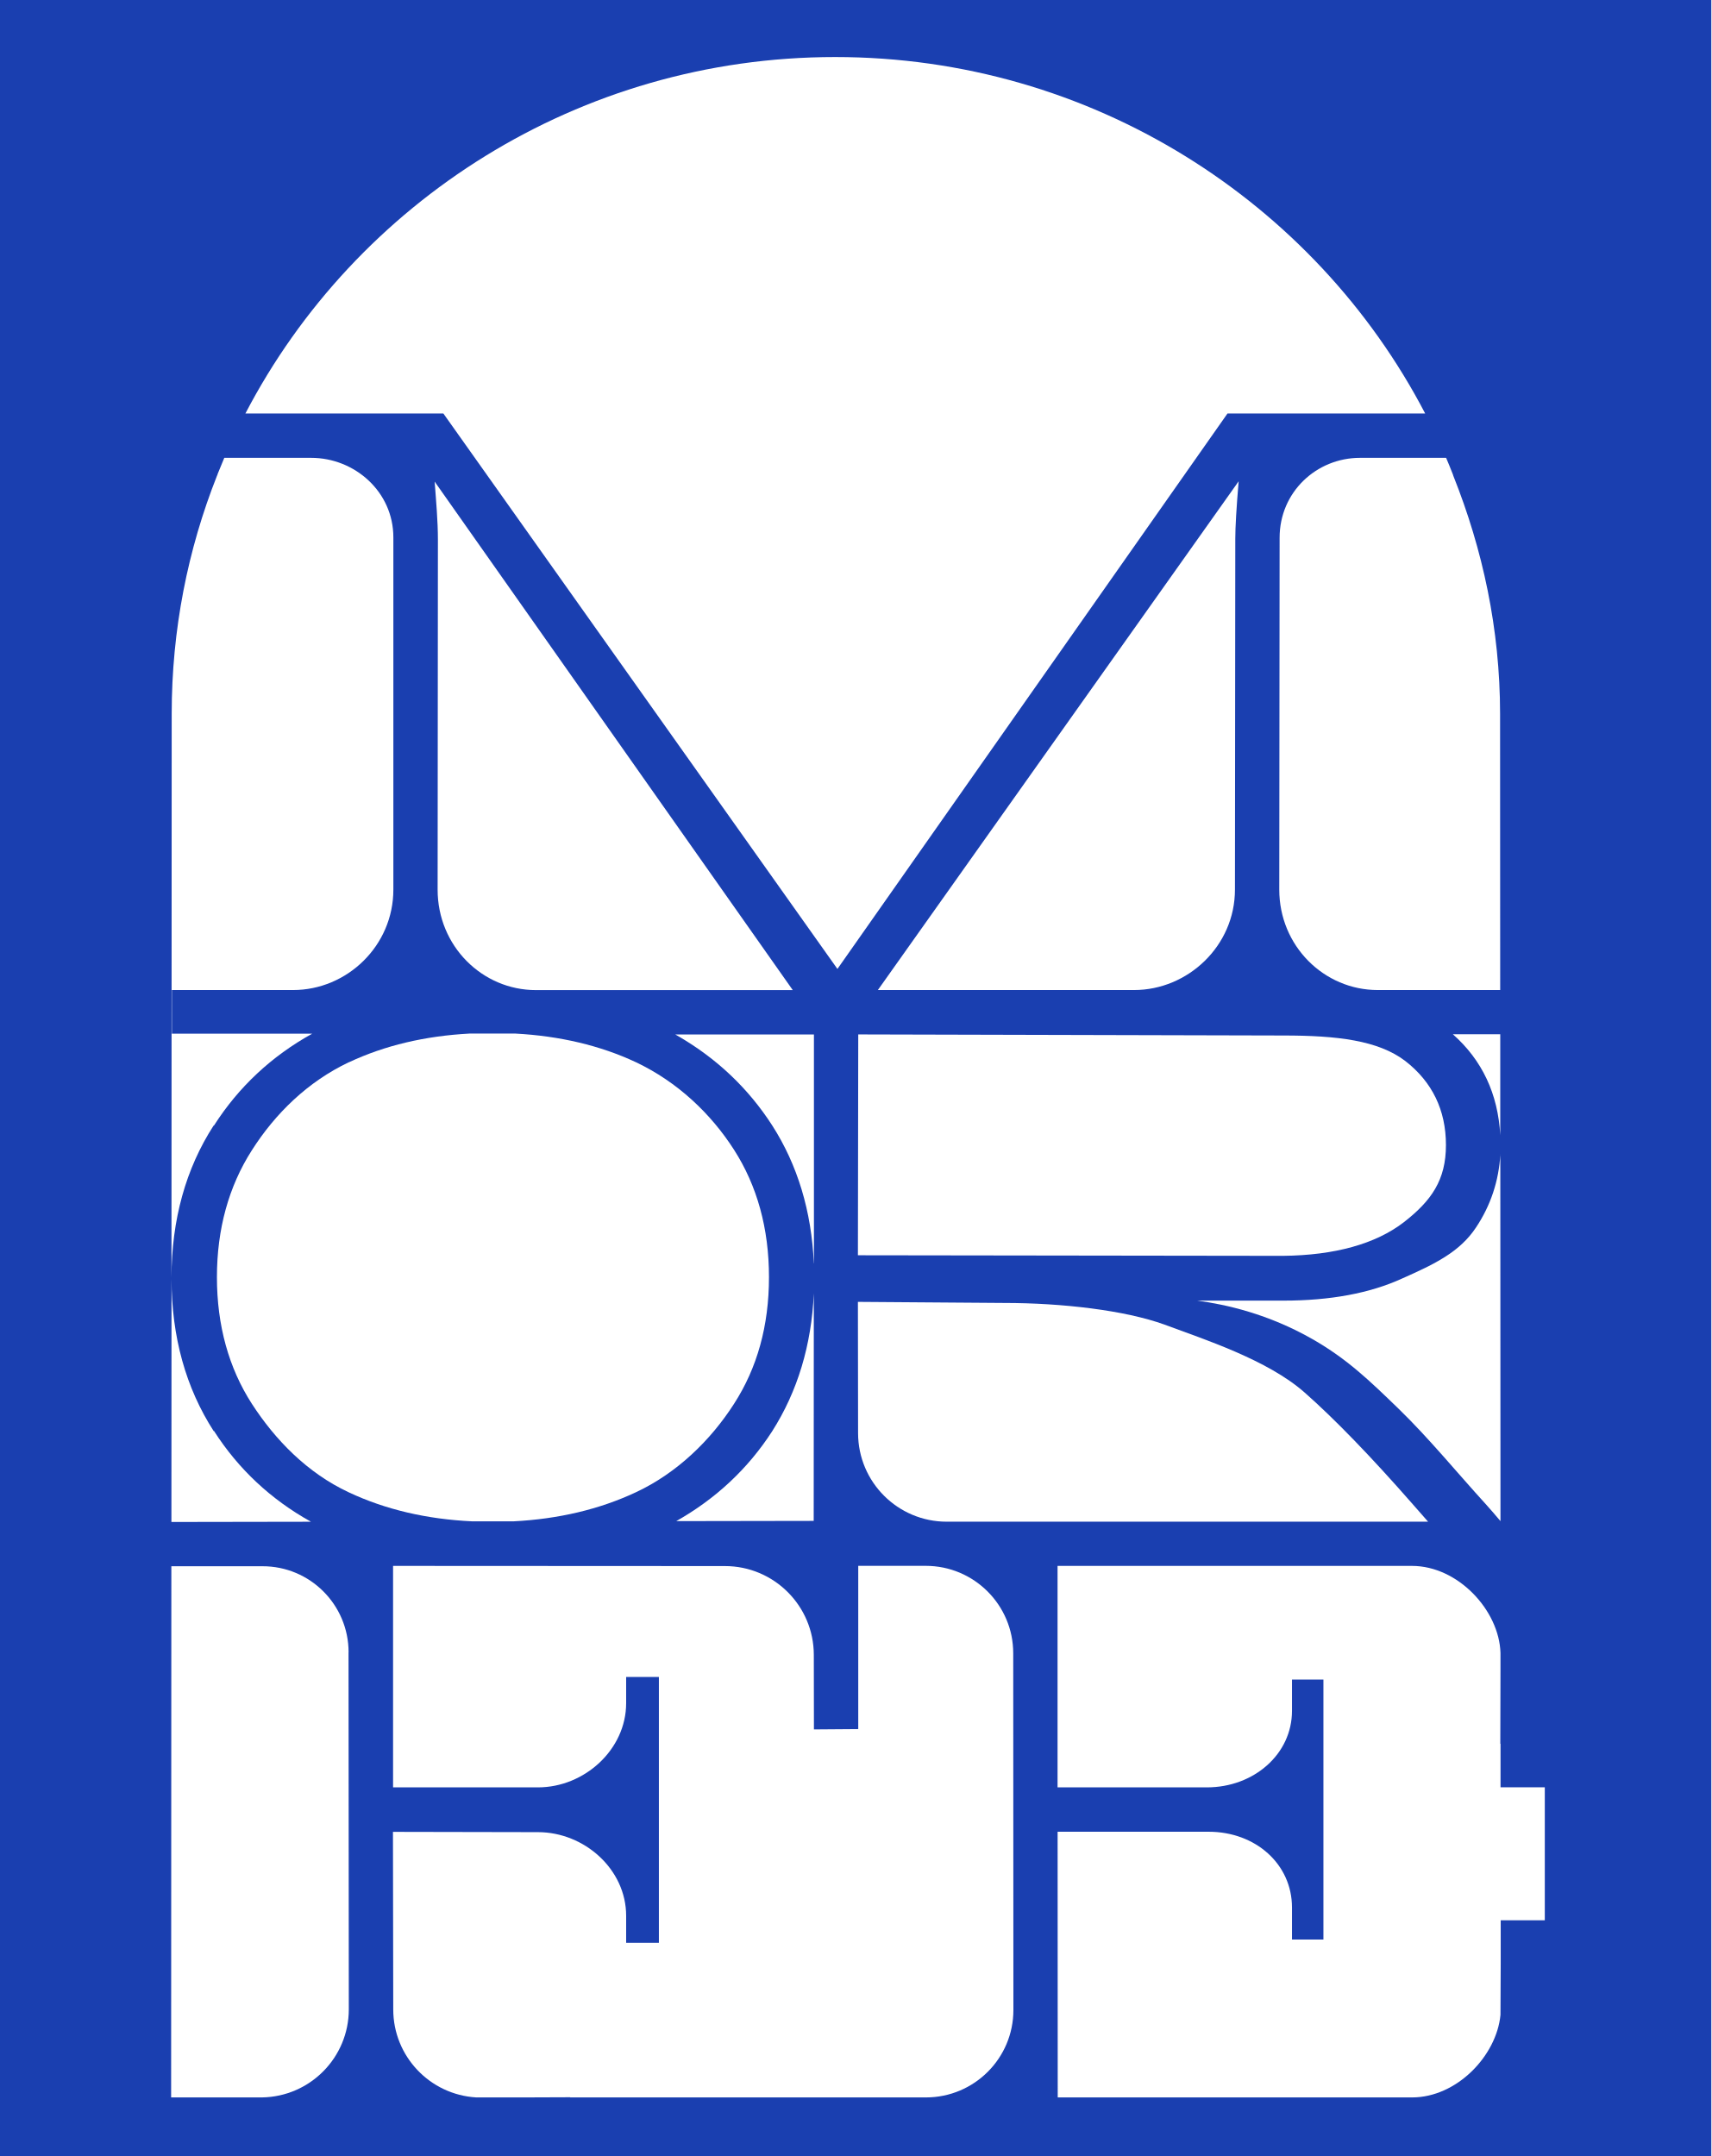
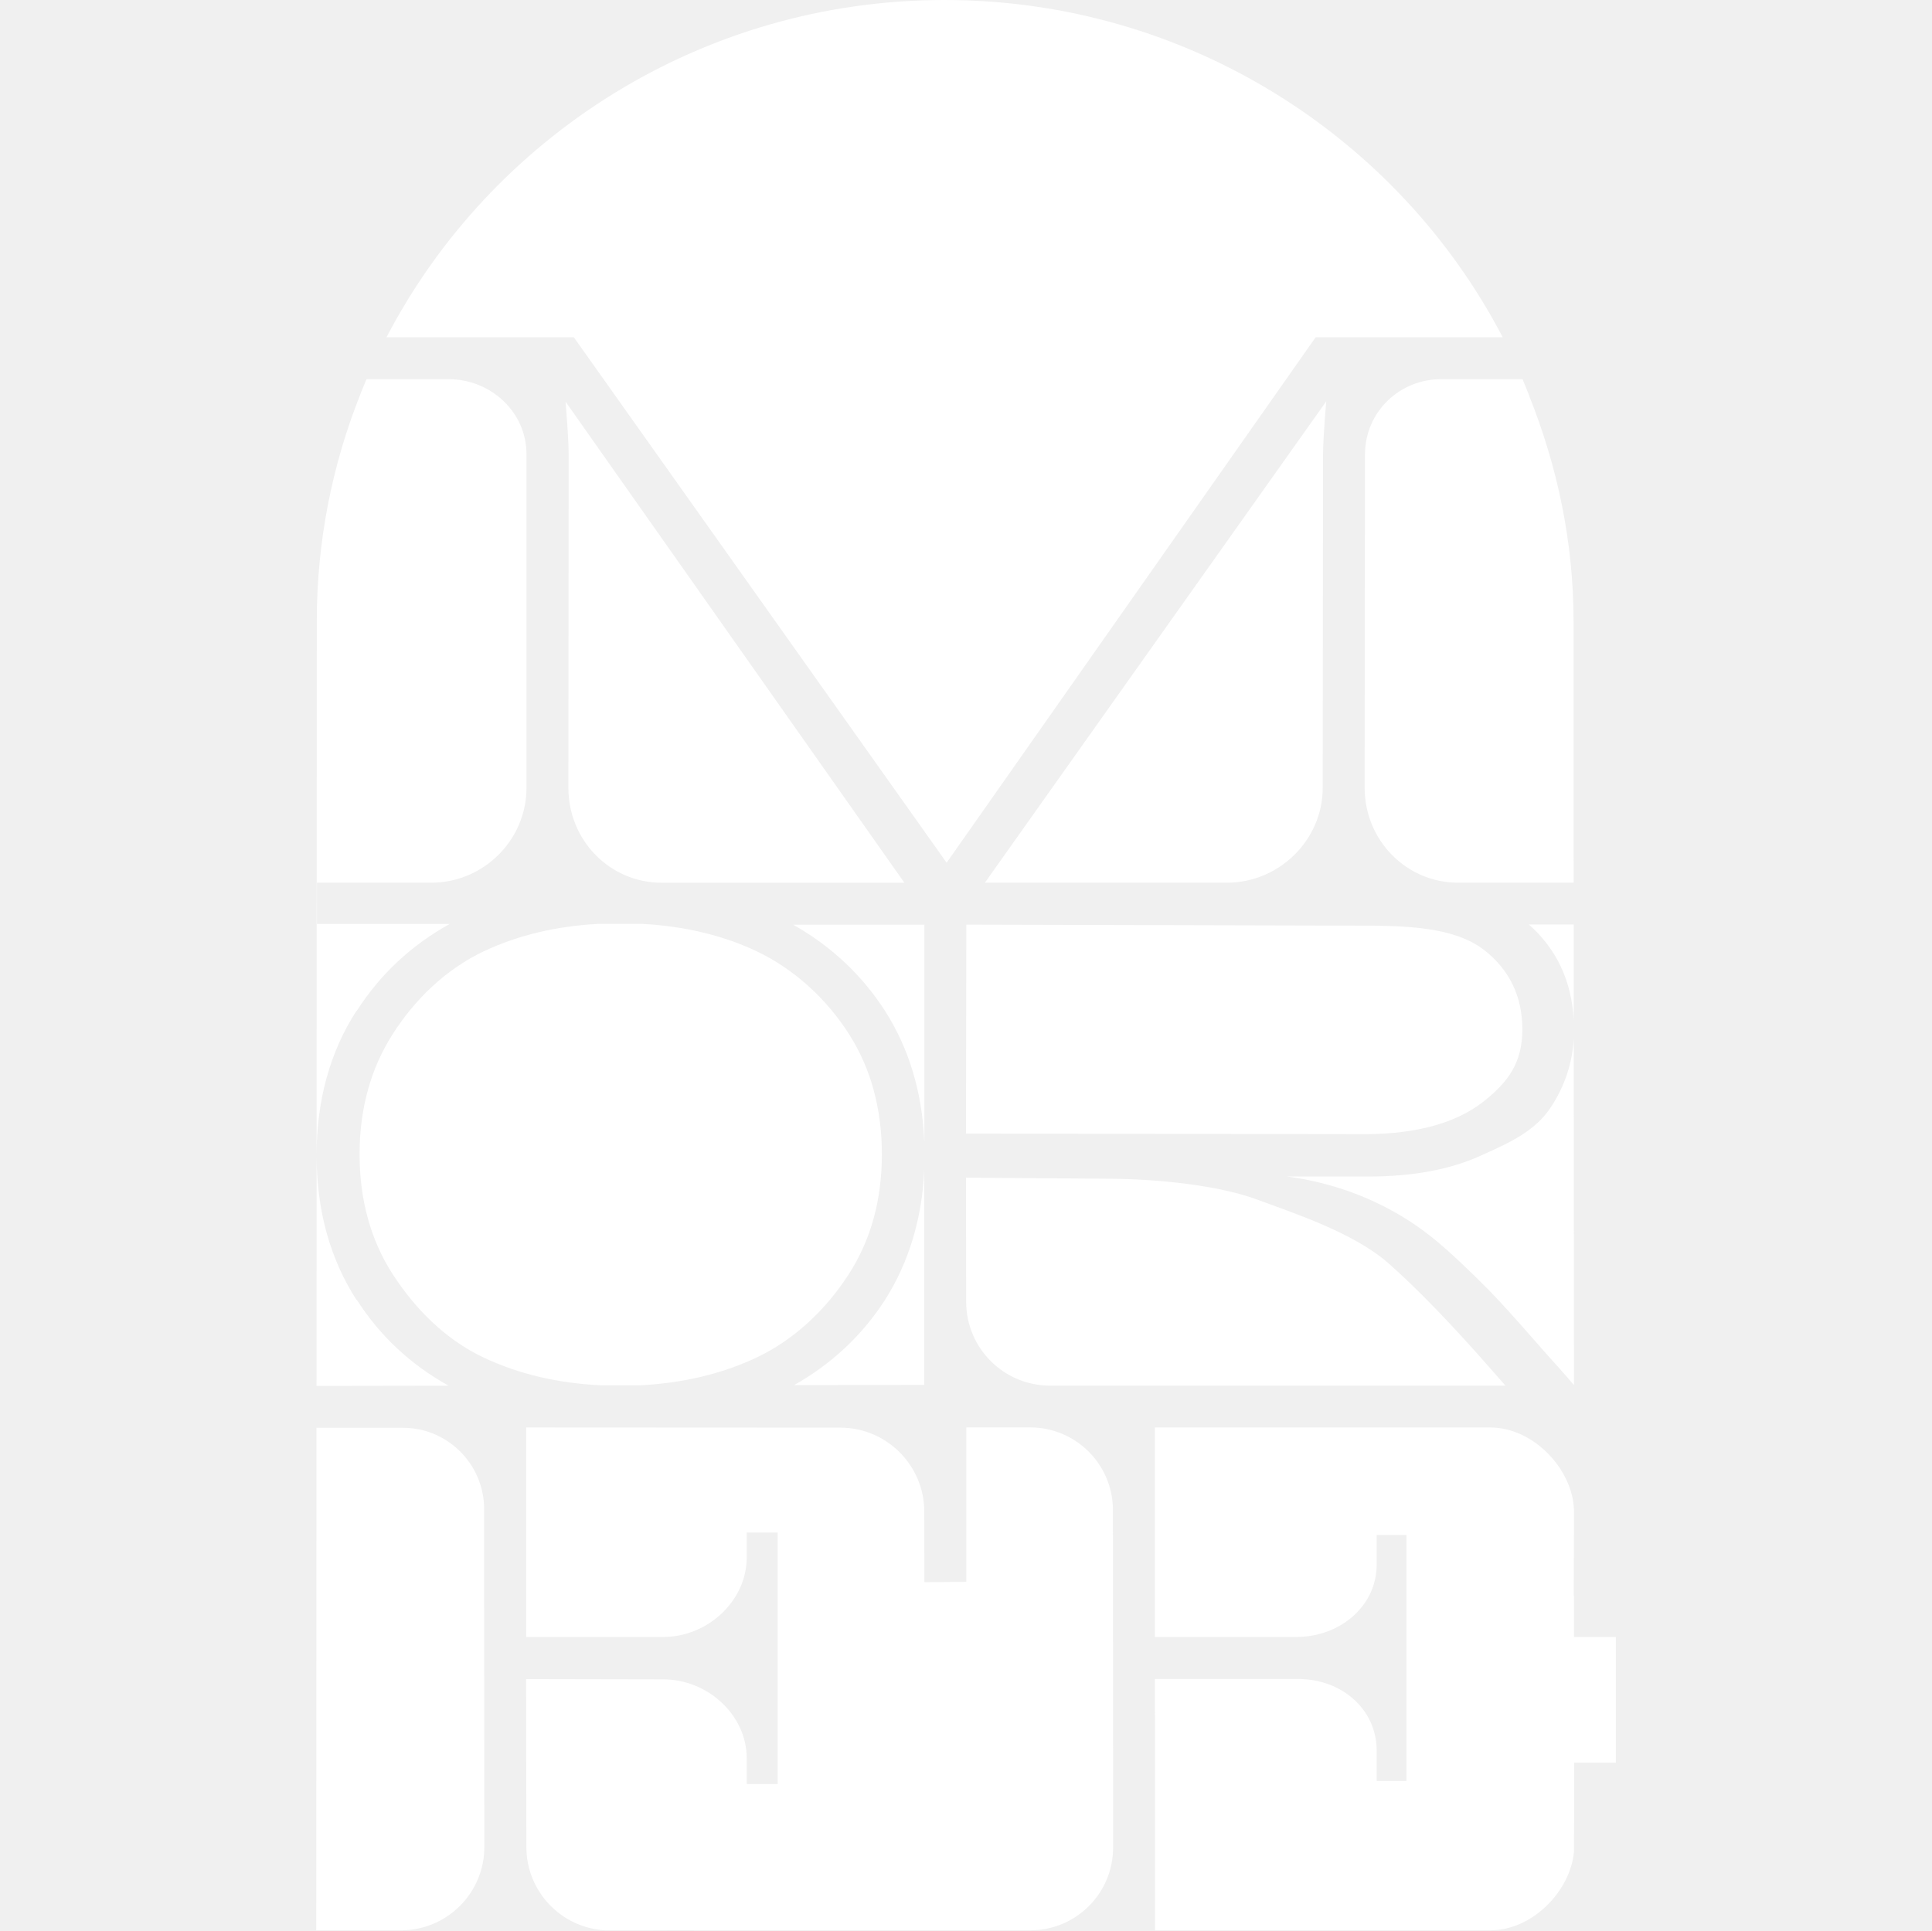
- <svg xmlns="http://www.w3.org/2000/svg" viewBox="-30 -10 300 378">
-   <rect x="-30" y="-10" width="300" height="378" fill="#1A3FB0" />
-   <g fill="#FFFFFF">
+ <svg xmlns="http://www.w3.org/2000/svg" viewBox="-58.6 0 358 357.75">
+   <style>g{fill:#FFFFFF}@media (prefers-color-scheme: light){g{fill:#141518}}</style>
+   <g>
    <path d="M24.49,256.8l-24.44.04.02-42.64c.01,10.16,2.5,19.13,7.42,26.75v-.11s.04.07.06.1c4.24,6.61,9.92,11.94,16.95,15.85Z" />
    <path d="M31.1,279.7l.05,62.58c0,8.46-6.8,15.32-15.22,15.45H.1s-.1,0-.1,0l.04-93.13h15.96c8.35-.02,15.11,6.75,15.11,15.09Z" />
    <path d="M7.48,187.29C2.56,194.88.08,203.88.06,214l.04-98.86c0-14.71,2.82-28.81,7.95-41.75.05-.09.1-.18.1-.28.38-.96.77-1.9,1.17-2.84h15.22c7.65,0,14.42,5.95,14.42,13.94v61.76c0,9.87-8.14,17.61-17.58,17.61H.13v7.65s24.6,0,24.6,0c-7.14,3.95-12.9,9.36-17.19,16.06-.02.03-.04.07-.06.1v-.09Z" />
    <path d="M31.18,176.24c6.25-2.94,13.32-4.61,21.13-5.03h8.04c7.76.42,14.86,2.08,21.15,5.03,7.26,3.44,13.13,9.01,17.18,15.34,4.06,6.33,6.13,13.81,6.13,22.34s-2.07,15.92-6.13,22.21c-4.06,6.33-9.95,12.12-17.22,15.51-6.38,2.99-13.58,4.69-21.47,5.09h-7.16c-8.03-.37-15.29-2.08-21.69-5.09-7.26-3.39-12.88-9.18-16.98-15.51-4.06-6.29-6.13-13.77-6.13-22.21s2.07-15.92,6.13-22.26c4.06-6.38,9.75-11.99,17.01-15.43Z" />
    <path d="M46.72,145.97l.05-61.34c0-3.29-.31-6.67-.57-10.19l62.78,89.15h-45.02c-9.44,0-17.24-7.75-17.24-17.61Z" />
    <path d="M112.65,256.65l-24.1.04c6.93-3.91,12.58-9.19,16.81-15.74,4.45-6.98,6.91-15.12,7.31-24.2l-.02,39.91Z" />
    <path d="M112.67,211.49c-.39-9.1-2.85-17.26-7.31-24.2-4.16-6.45-9.67-11.69-16.47-15.63-.17-.1-.34-.19-.51-.29h24.31v40.13Z" />
    <path d="M147.63,279.9l.03,62.5c0,8.47-6.87,15.33-15.34,15.33h-10.55s-51.81,0-51.81,0v-.03l-8.05.03h-8.41c-8.12-.47-14.56-7.2-14.56-15.43l-.05-31.13,25.42.05c8.15,0,15.46,6.53,15.46,14.66v4.74h5.74v-46.61h-5.74v4.6c0,8.13-7.31,14.76-15.46,14.76h-25.4v-38.83l58.17.03c8.6,0,15.58,6.97,15.59,15.57l.02,13.07,7.77-.06v-28.62h11.83c8.47,0,15.34,6.87,15.34,15.34Z" />
    <path d="M168.82,163.58h-44.92l63.25-89.2c-.4,4.75-.59,8.08-.59,10.06l-.06,61.53c0,9.87-8.25,17.61-17.69,17.61Z" />
    <path d="M47.73,62.5H13.02C32.34,25.41,71.47,0,116.41,0s84.11,25.41,103.44,62.5h-34.66l-68.38,97.38L47.73,62.5Z" />
    <path d="M217.69,253.75c.87.99,1.76,2,2.67,3.04h-84.39c-8.57,0-15.52-6.94-15.54-15.51l-.03-23.03,25.63.19c10.17,0,21.17,1.28,28.13,3.8,6.87,2.56,18.05,6.16,24.55,11.9,5.21,4.59,11.61,11.19,18.99,19.62Z" />
    <path d="M120.46,171.36l74.5.19c9.44,0,16.63.84,21.39,4.46,4.72,3.66,7.14,8.61,7.14,14.74s-2.53,9.77-7.43,13.57c-4.9,3.76-12.05,5.77-21.16,5.86l-74.5-.1.06-38.73Z" />
    <path d="M208.43,70.27h15.09c.4.94.79,1.89,1.16,2.84.05.09.05.18.09.28,5.17,12.94,8.2,26.91,8.21,41.73l.02,48.46h-21.46c-9.44,0-17.27-7.75-17.27-17.61l.06-61.7c0-7.99,6.45-14,14.1-14Z" />
    <path d="M233.01,171.35v17.68c-.38-7.24-3.2-13.19-8.31-17.7h8.31Z" />
    <path d="M233.02,192.32l.03,64.37c-.87-1.03-1.74-2.05-2.62-3.02-4.83-5.29-9.98-11.58-15.22-16.66-5.06-4.9-9.02-8.74-15.09-12.21-7.78-4.45-15.2-6.09-20.23-6.77h15.16c8.11,0,15.11-1.28,20.79-3.89,5.68-2.52,10.09-4.64,12.93-8.95,2.56-3.84,4-8.16,4.26-12.86Z" />
    <path d="M240.82,326.67h-7.73v7.73s0,0,0,0l-.04,8.86c-.7,7.23-7.71,14.47-15.49,14.47h-62.13l-.02-46.58h26.49c8.21,0,14.6,5.68,14.6,13.28v5.62h5.51v-45.58h-5.51v5.49c0,7.6-6.71,13.41-14.92,13.41h-26.18v-38.83h62.13c8.06,0,15.3,7.78,15.52,15.26v3.27l-.03,12.66h.04v7.63h7.76v23.29Z" />
  </g>
</svg>
